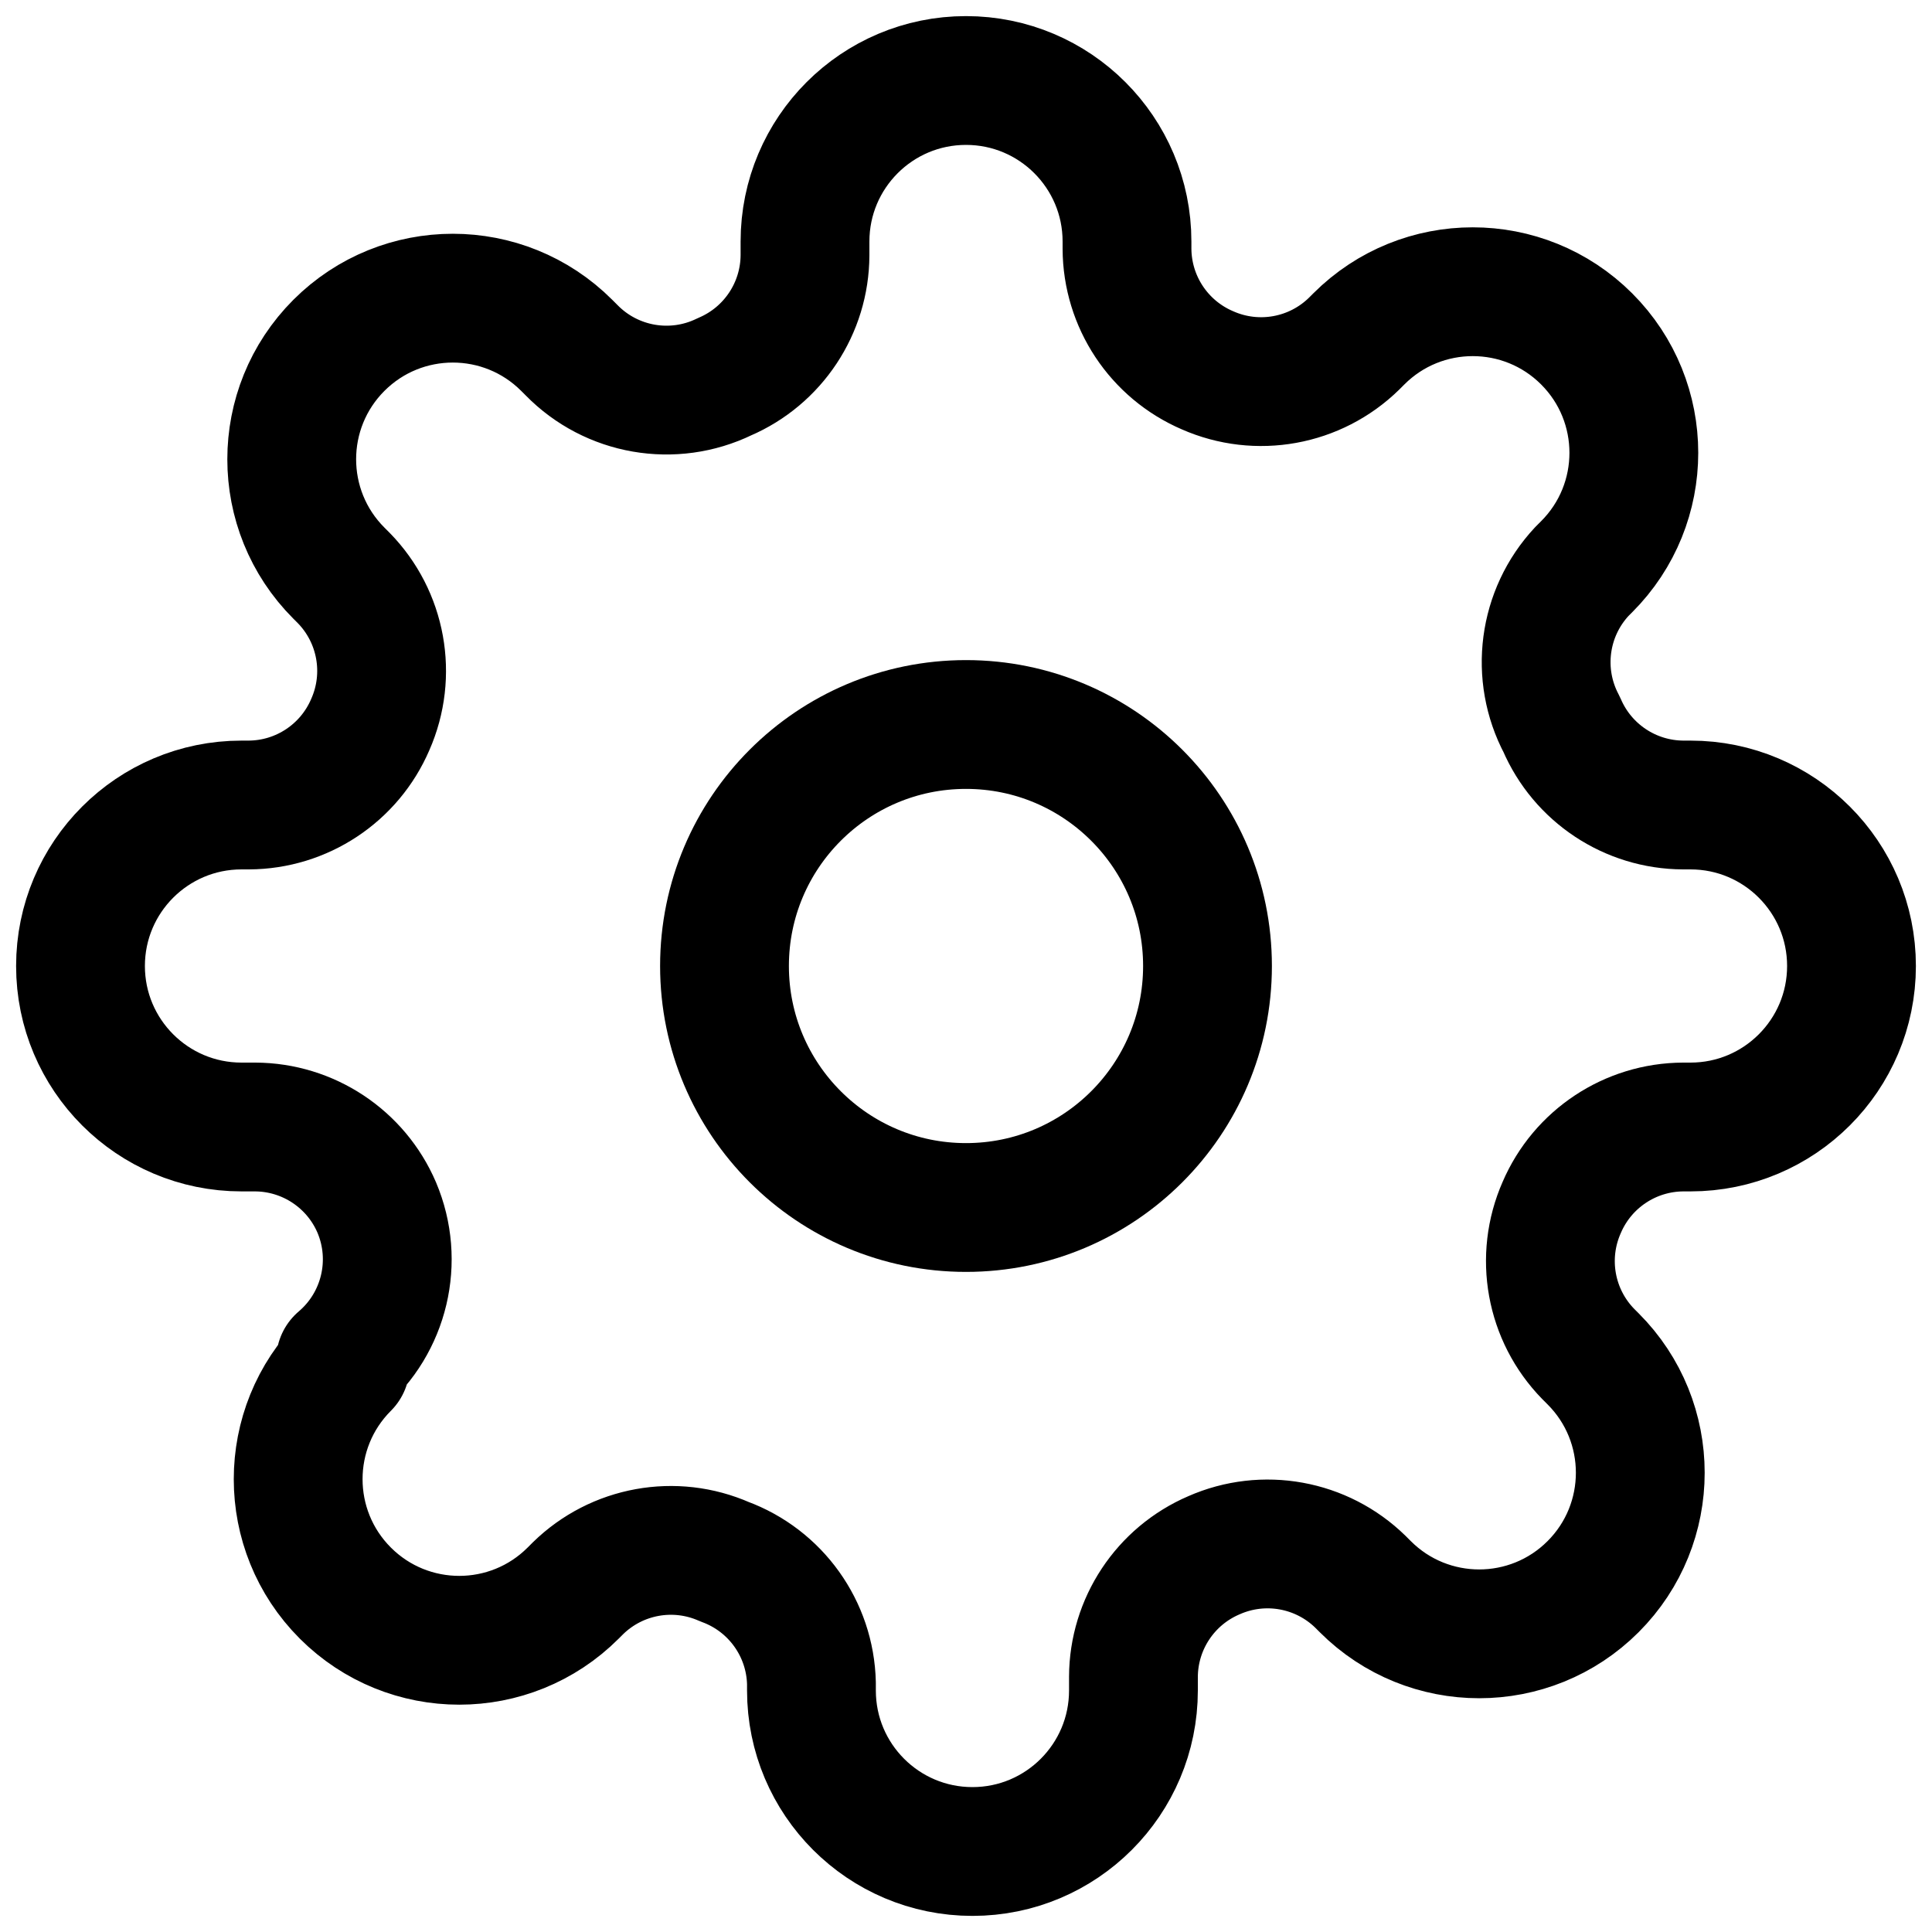
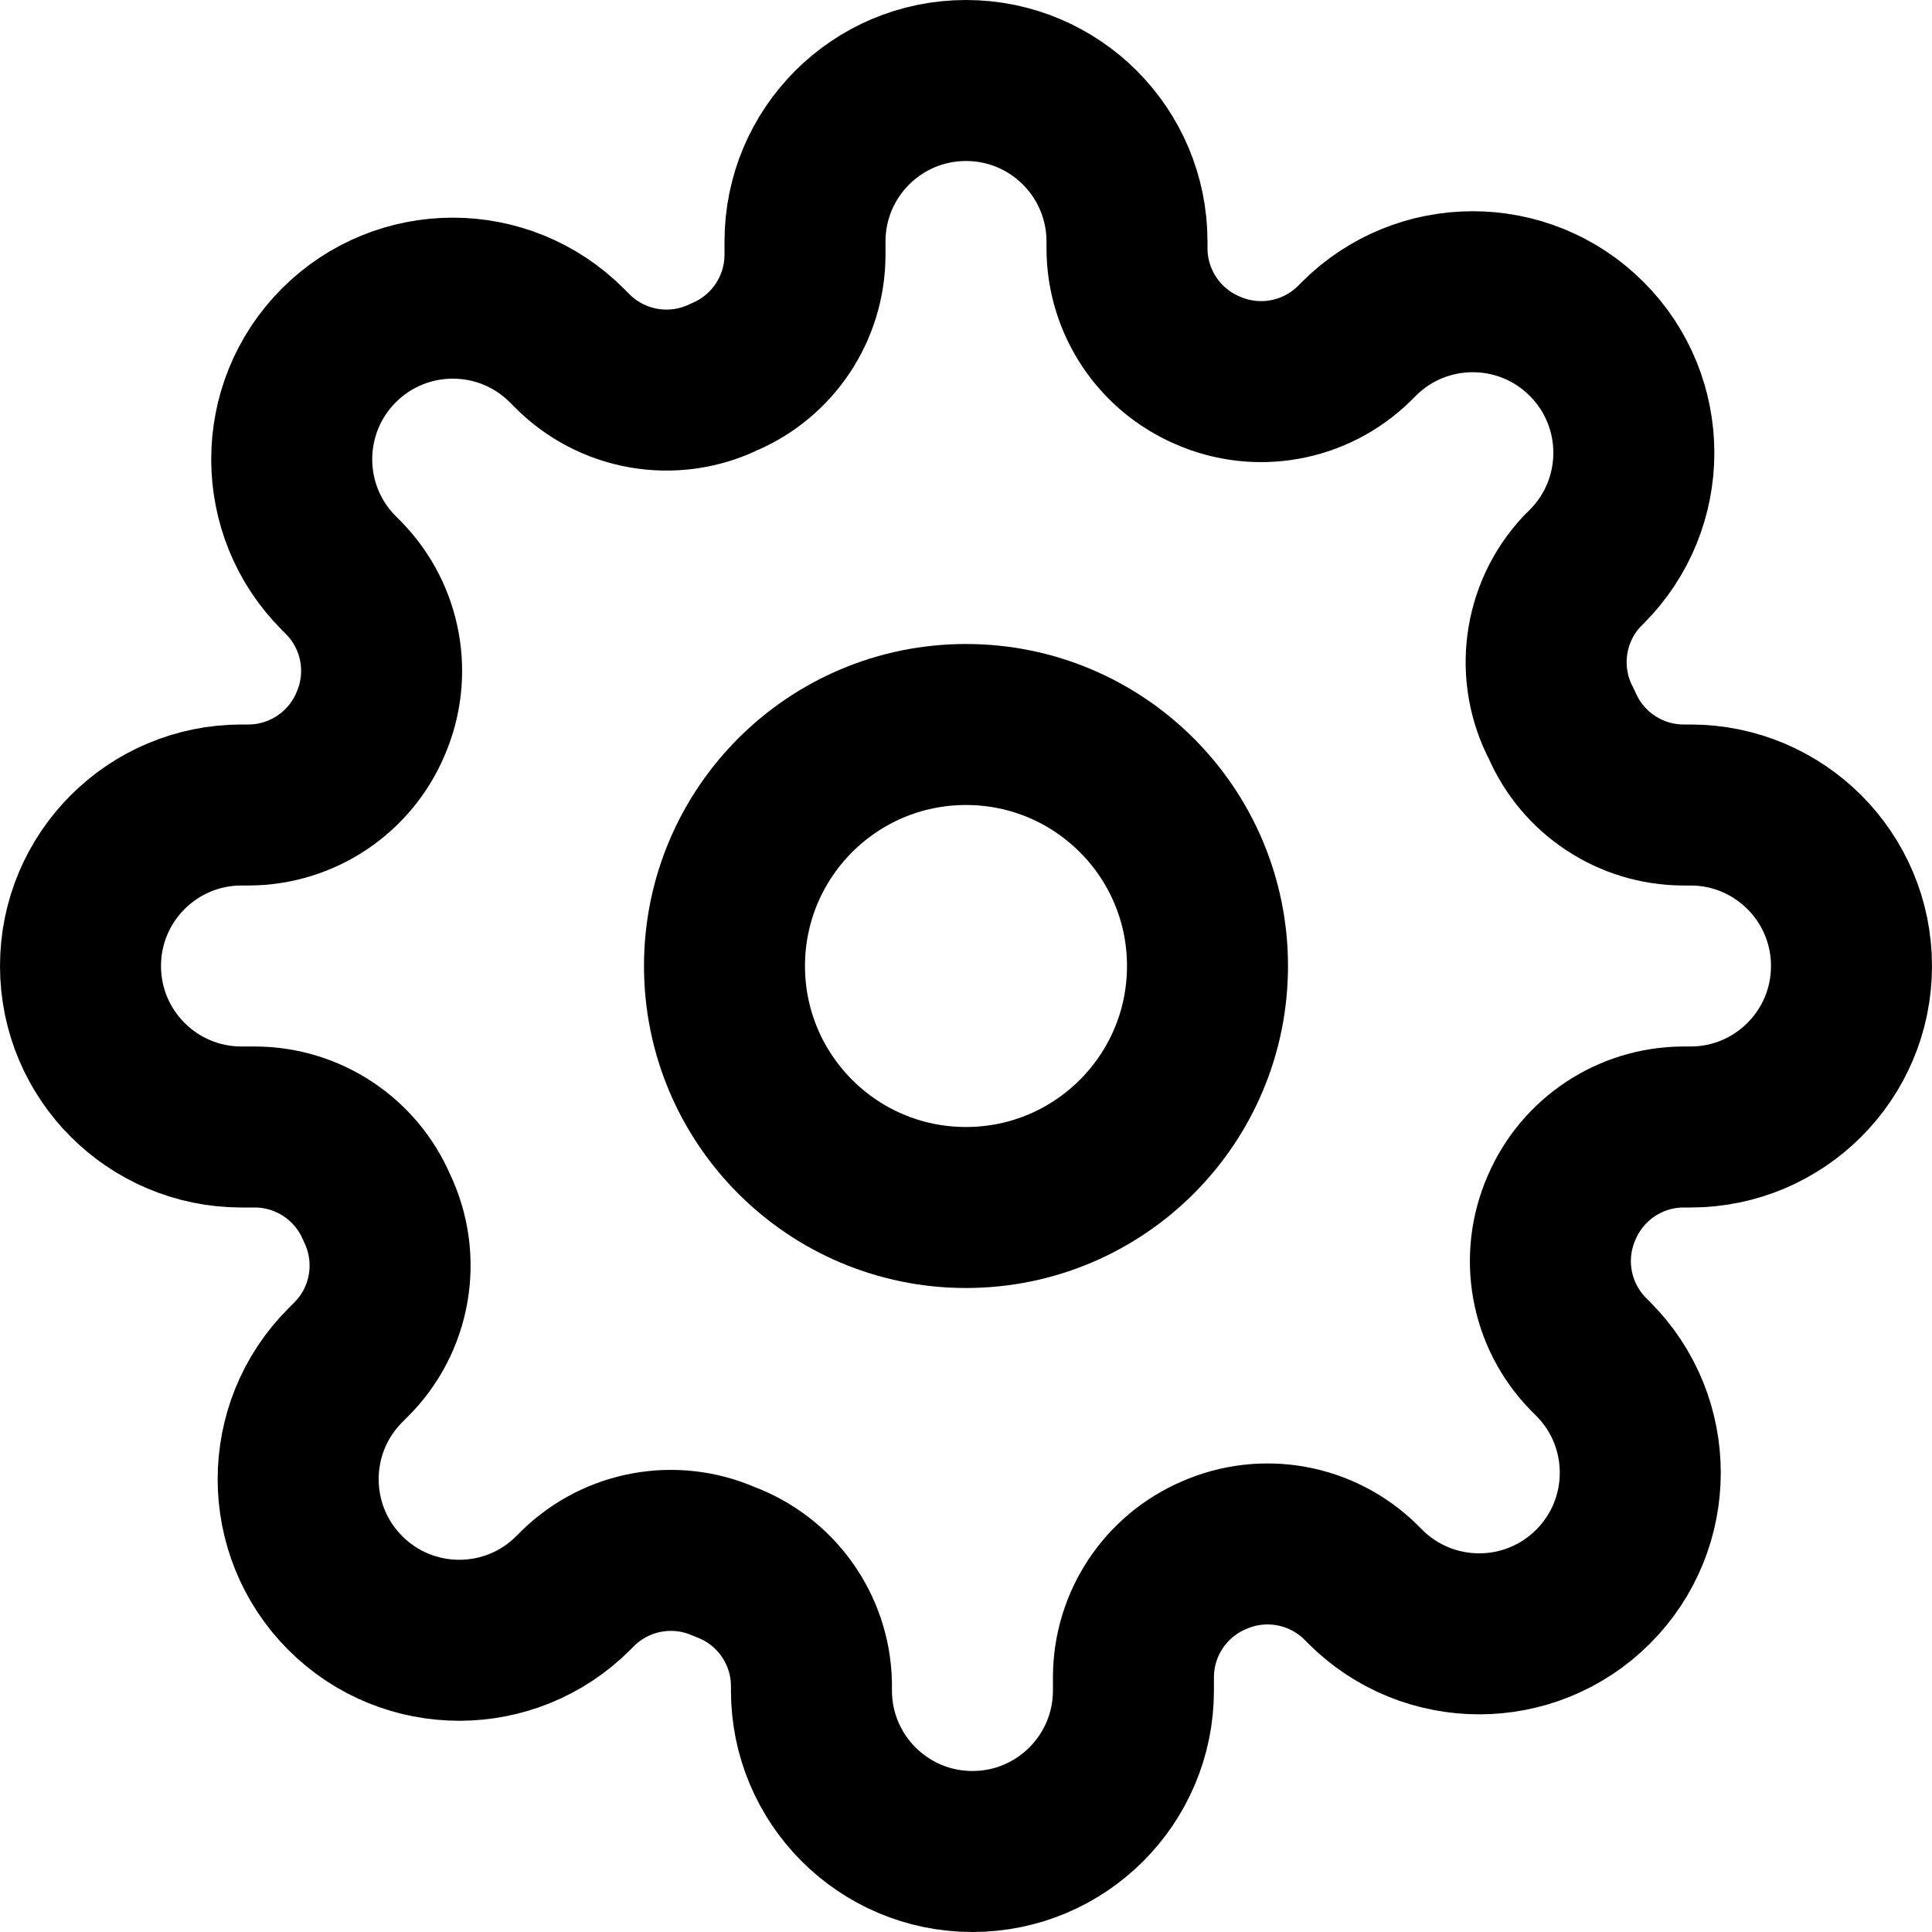
- <svg viewBox="0 0 24 24" fill="none" stroke="currentColor" stroke-width="1.6" stroke-linecap="round" stroke-linejoin="round">
+ <svg viewBox="0 0 24 24" fill="none" stroke="currentColor" stroke-width="2" stroke-linecap="round" stroke-linejoin="round">
  <circle cx="12" cy="12" r="3" />
-   <path d="M19.4 15a1.65 1.65 0 0 0 .33 1.82l.06.06a2 2 0 0 1-2.83 2.83l-.06-.06a1.65 1.65 0 0 0-1.82-.33 1.65 1.65 0 0 0-1 1.51V21a2 2 0 0 1-4 0v-.09A1.65 1.65 0 0 0 9 19.4a1.65 1.65 0 0 0-1.82.33l-.06.06a2 2 0 0 1-2.83-2.83l-.06-.06A1.65 1.65 0 0 0 4.68 15a1.65 1.65 0 0 0-1.51-1H3a2 2 0 0 1 0-4h.09A1.65 1.65 0 0 0 4.6 9a1.65 1.65 0 0 0-.33-1.82l-.06-.06a2 2 0 0 1 2.83-2.83l.06.06A1.65 1.65 0 0 0 9 4.68a1.65 1.65 0 0 0 1-1.51V3a2 2 0 0 1 4 0v.09a1.65 1.65 0 0 0 1 1.51 1.65 1.65 0 0 0 1.82-.33l.06-.06a2 2 0 0 1 2.83 2.83l-.06.06A1.65 1.65 0 0 0 19.4 9a1.65 1.65 0 0 0 1.51 1H21a2 2 0 0 1 0 4h-.09a1.65 1.65 0 0 0-1.51 1z" />
+   <path d="M19.4 15a1.65 1.65 0 0 0 .33 1.82l.06.06a2 2 0 0 1-2.83 2.83l-.06-.06a1.65 1.65 0 0 0-1.82-.33 1.65 1.65 0 0 0-1 1.51V21a2 2 0 0 1-4 0v-.09A1.65 1.65 0 0 0 9 19.4a1.65 1.65 0 0 0-1.82.33l-.06.06a2 2 0 0 1-2.83-2.83l.06-.06A1.65 1.65 0 0 0 4.68 15a1.65 1.65 0 0 0-1.51-1H3a2 2 0 0 1 0-4h.09A1.65 1.65 0 0 0 4.6 9a1.65 1.65 0 0 0-.33-1.82l-.06-.06a2 2 0 0 1 2.83-2.83l.06.06A1.65 1.65 0 0 0 9 4.68a1.65 1.65 0 0 0 1-1.51V3a2 2 0 0 1 4 0v.09a1.65 1.65 0 0 0 1 1.51 1.65 1.65 0 0 0 1.82-.33l.06-.06a2 2 0 0 1 2.83 2.83l-.06.06A1.65 1.65 0 0 0 19.4 9a1.65 1.65 0 0 0 1.51 1H21a2 2 0 0 1 0 4h-.09a1.65 1.65 0 0 0-1.51 1z" />
</svg>
